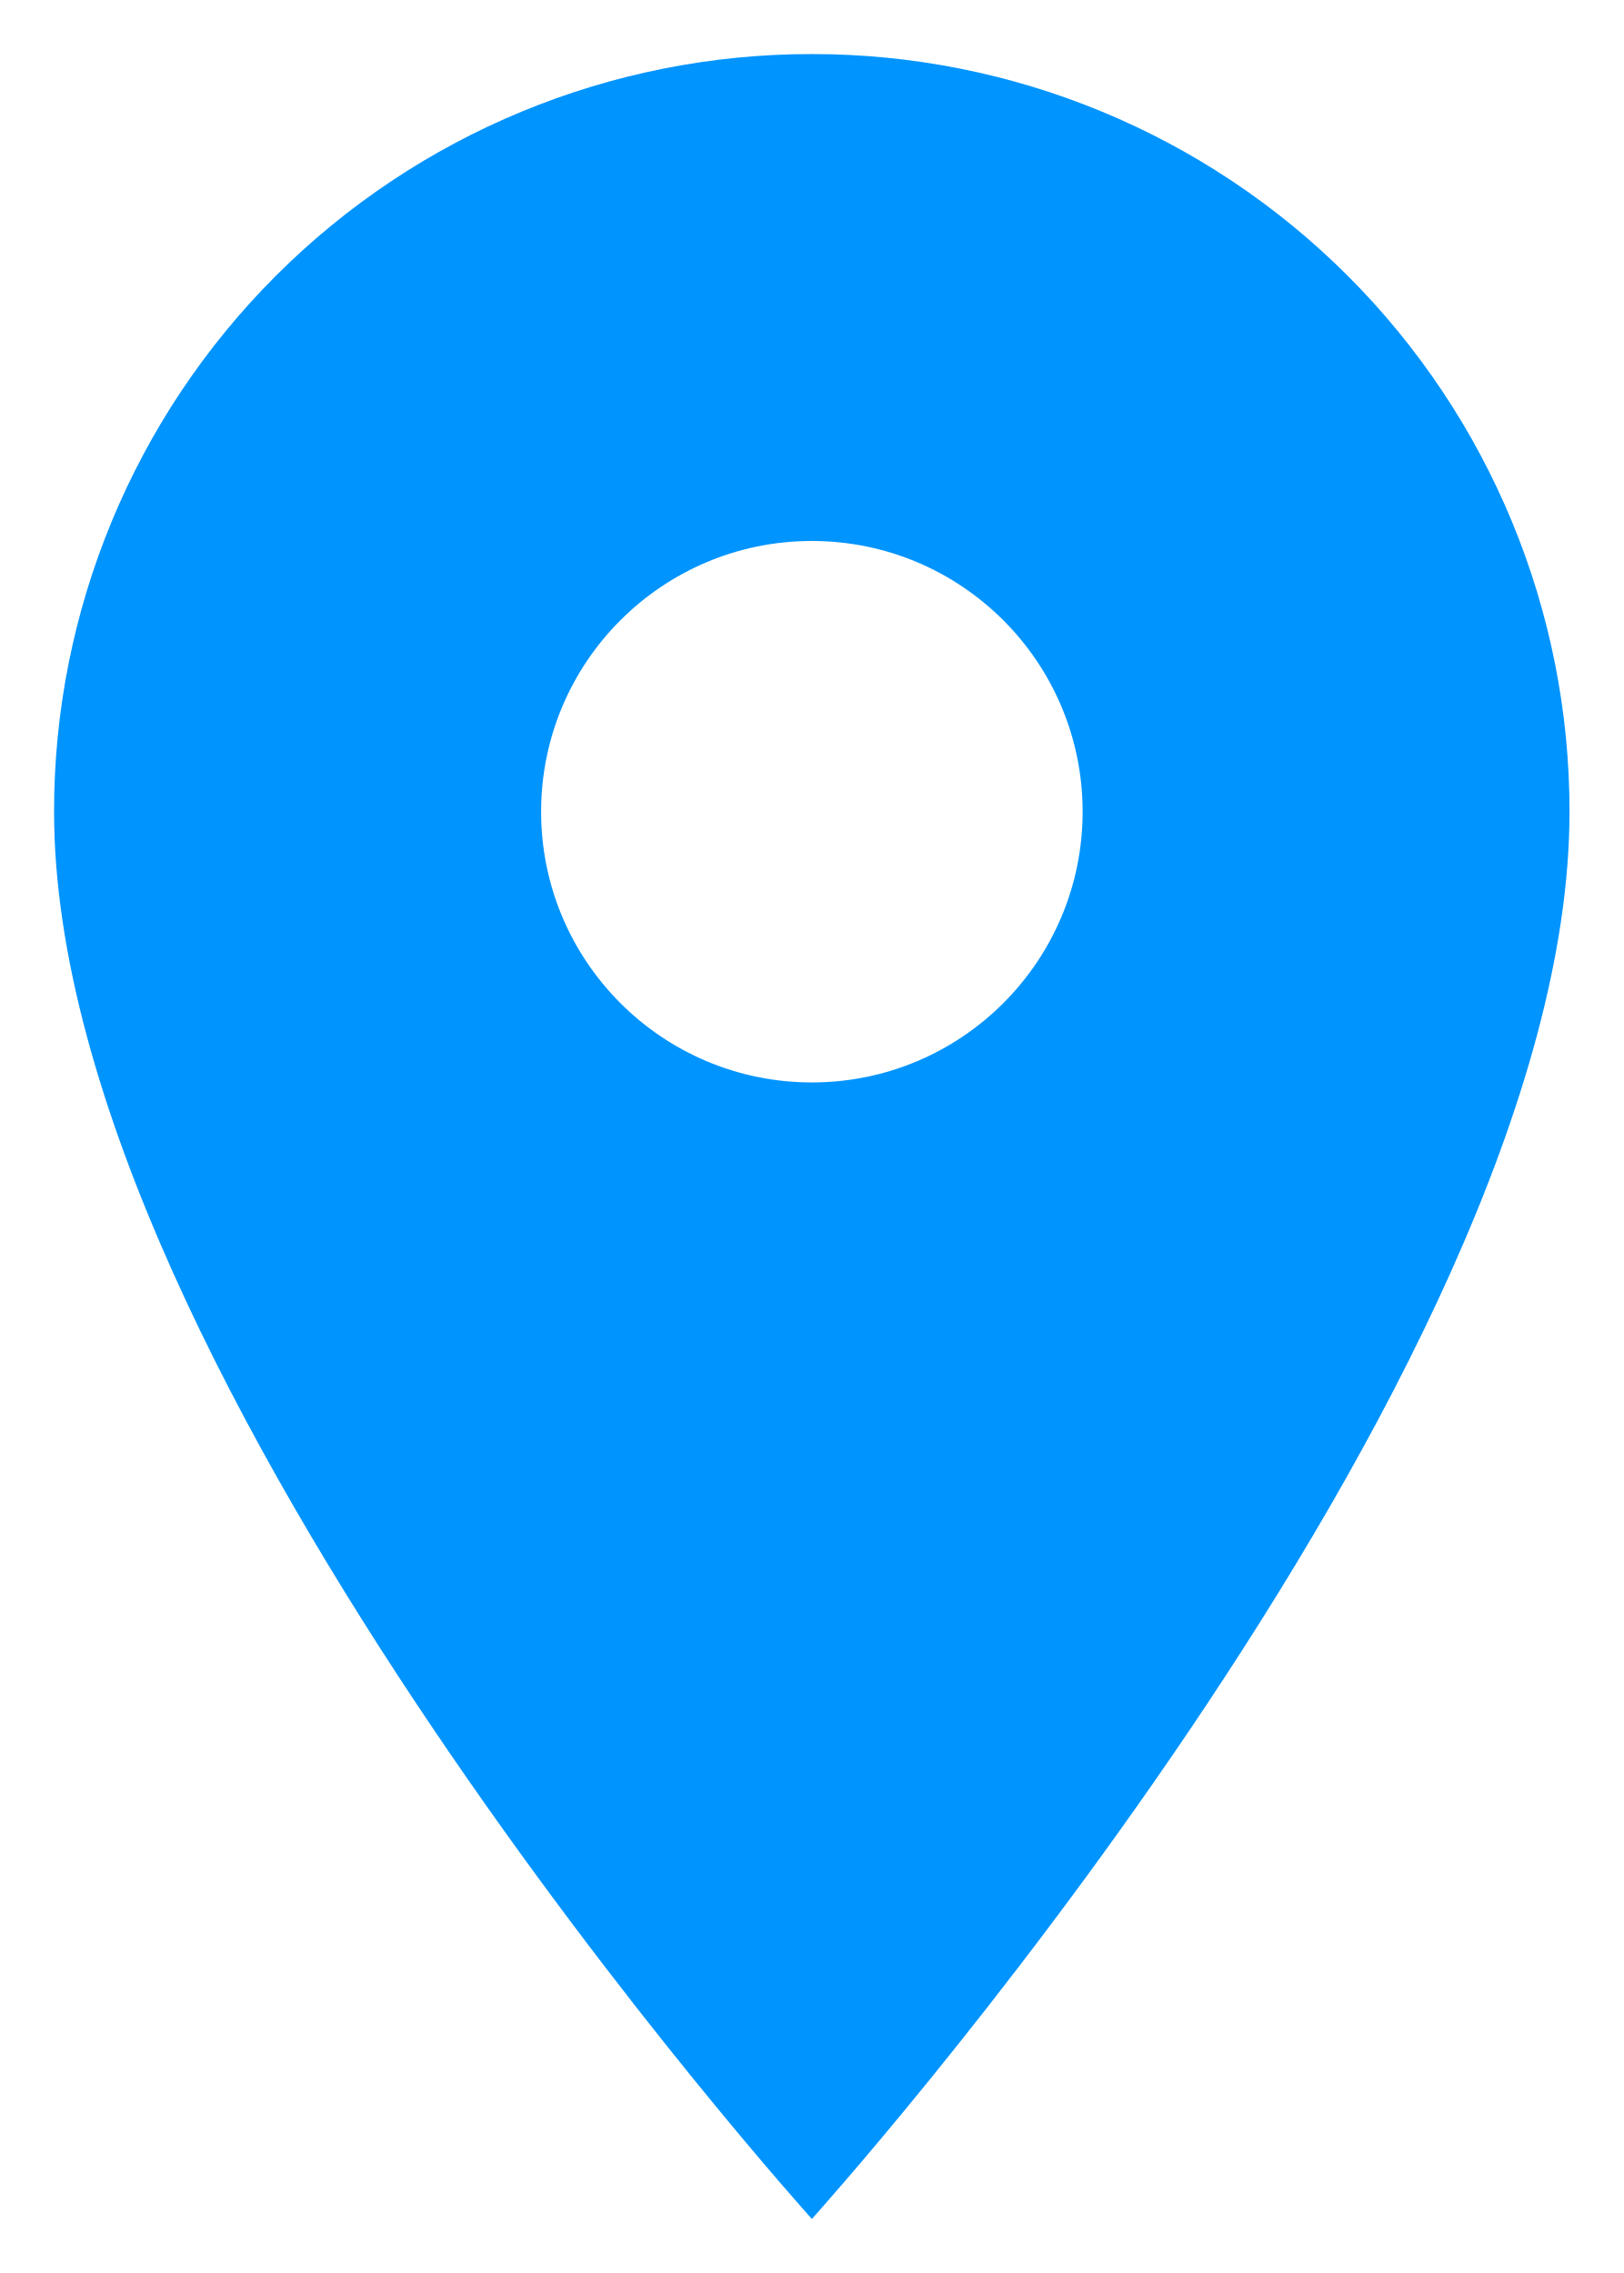
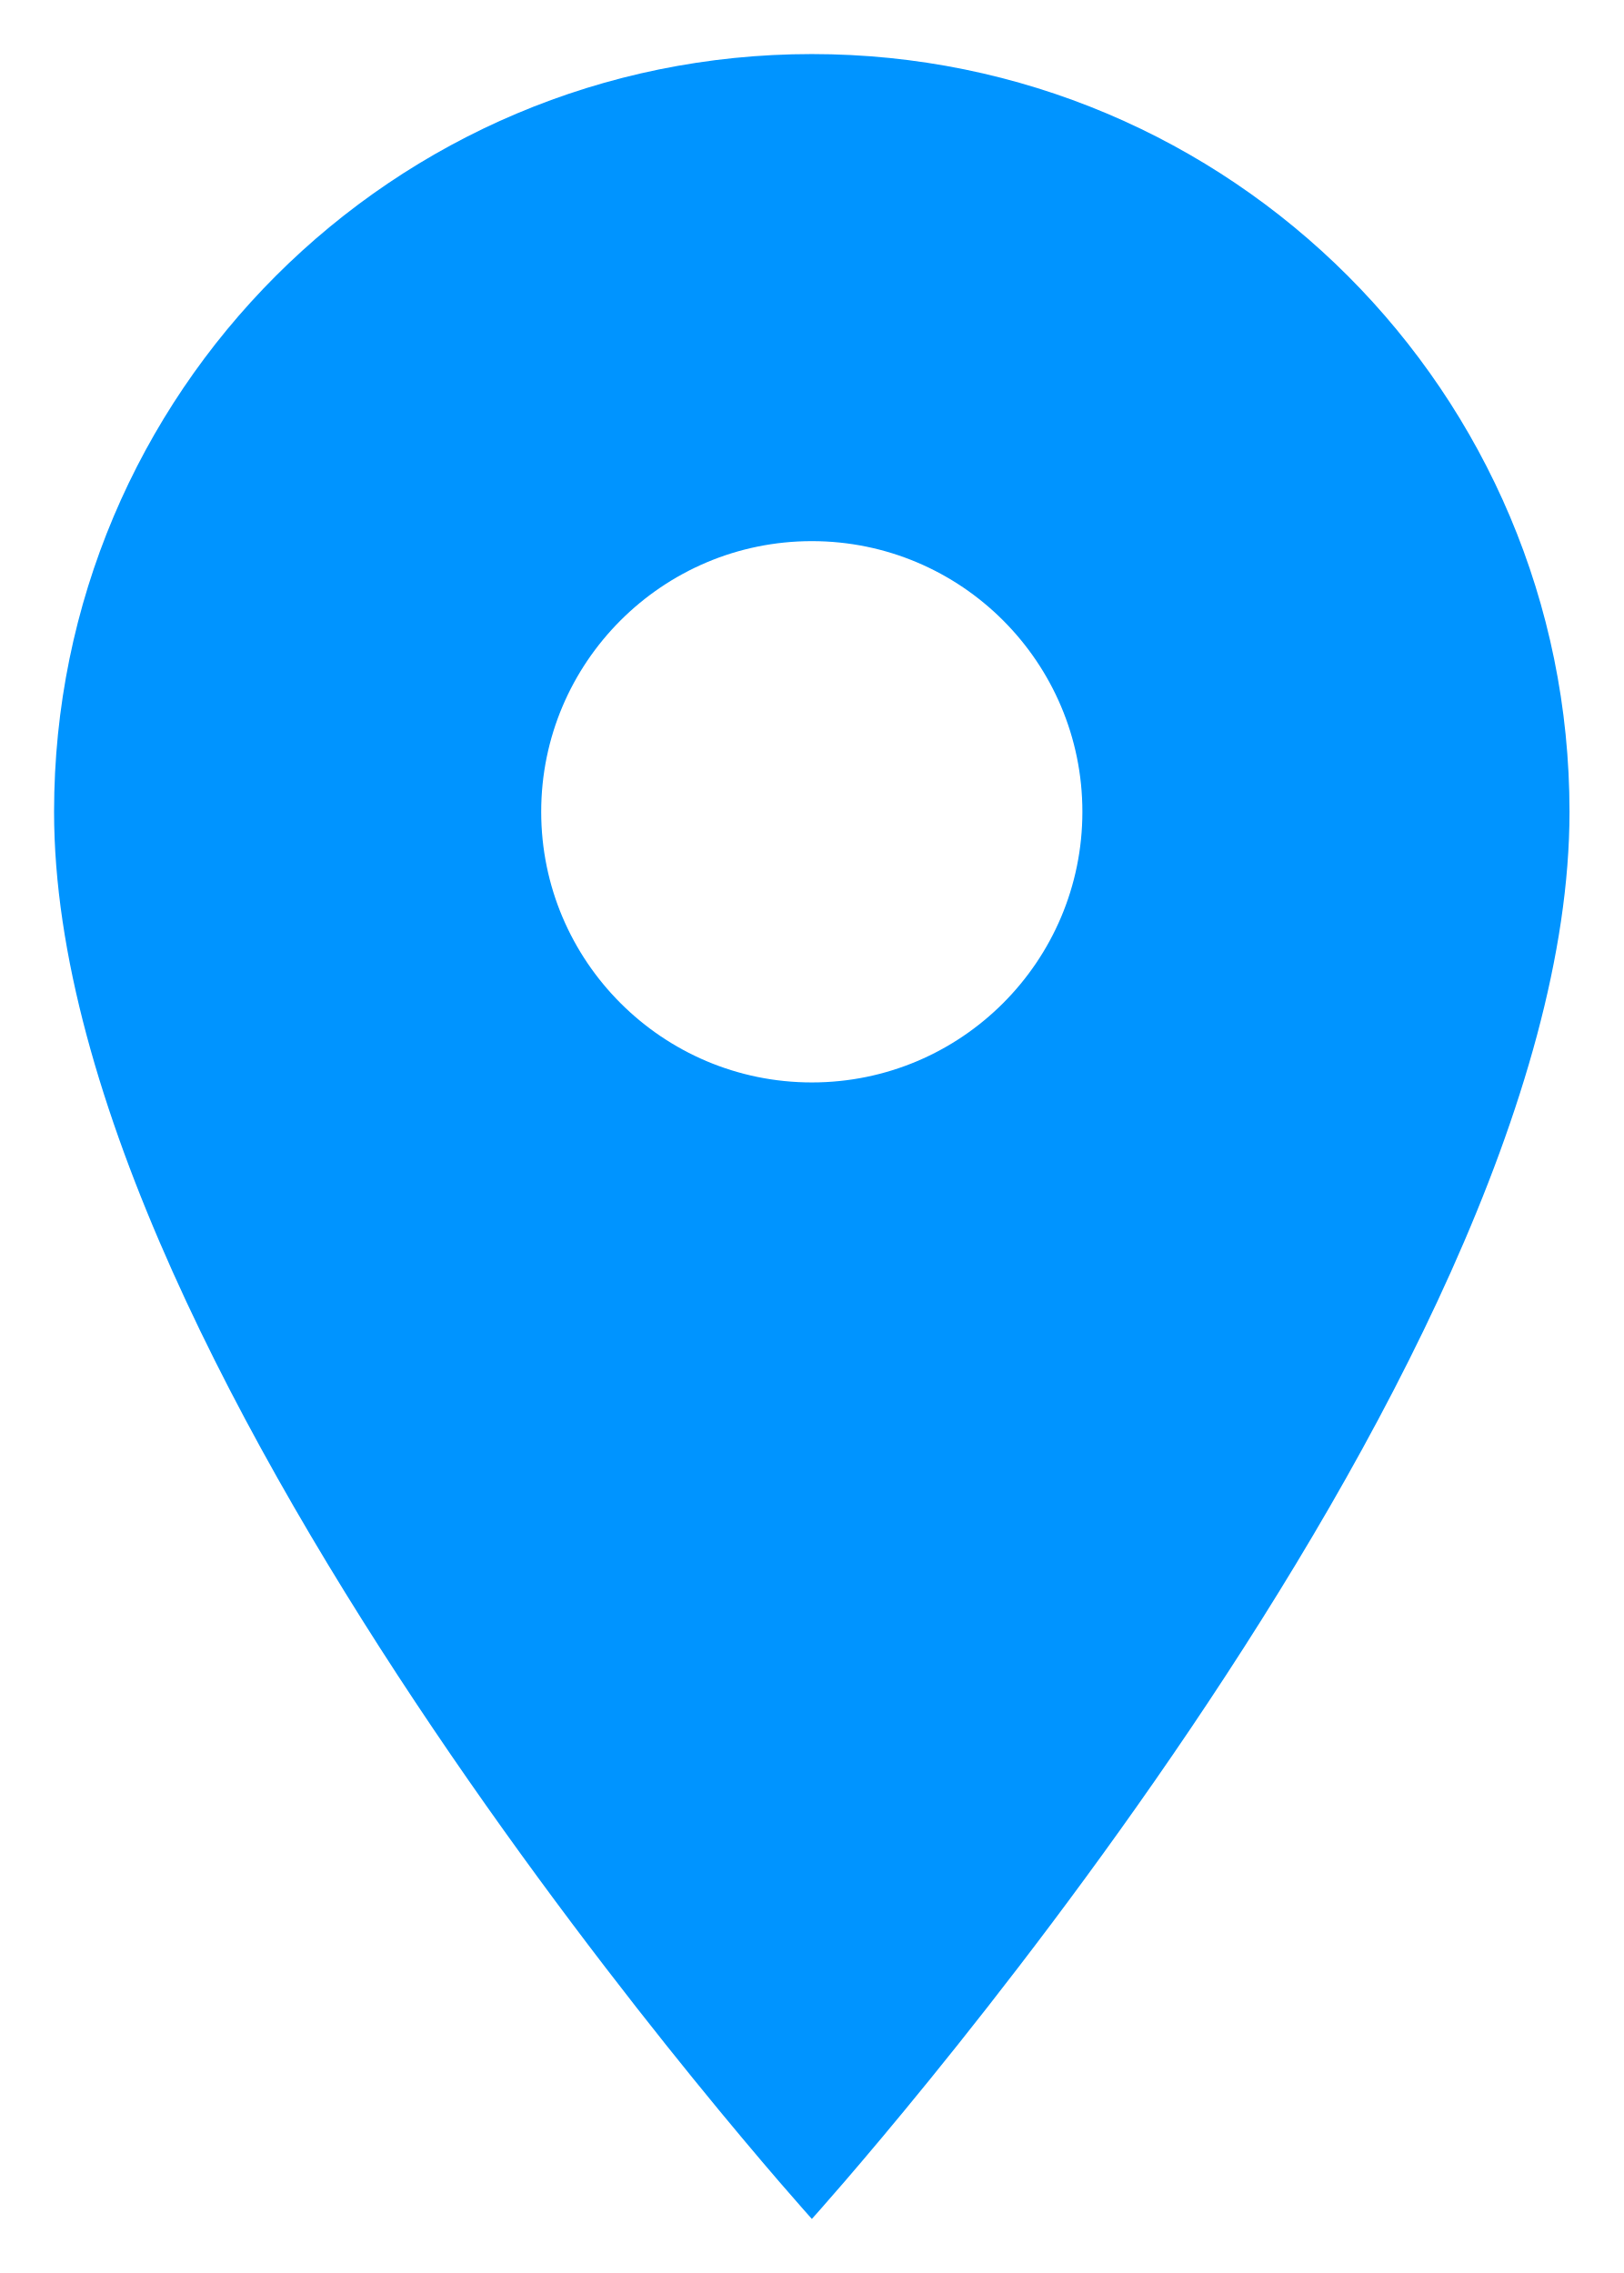
- <svg xmlns="http://www.w3.org/2000/svg" width="10" height="14" fill="none">
-   <path d="M5 .333A4.663 4.663 0 00.333 5C.333 8.5 5 13.667 5 13.667S9.666 8.5 9.666 5A4.663 4.663 0 005 .333zm0 6.334a1.667 1.667 0 110-3.335 1.667 1.667 0 010 3.335z" fill="#0094FF" />
+ <svg xmlns="http://www.w3.org/2000/svg" width="10" height="14" viewBox="0 0 10 14" fill="none">
+   <path d="M5 0.333C2.42 0.333 0.333 2.42 0.333 5C0.333 8.5 5 13.667 5 13.667C5 13.667 9.666 8.5 9.666 5C9.666 2.42 7.58 0.333 5 0.333ZM5 6.667C4.08 6.667 3.333 5.92 3.333 5C3.333 4.08 4.08 3.333 5 3.333C5.92 3.333 6.666 4.08 6.666 5C6.666 5.92 5.92 6.667 5 6.667Z" fill="#0094FF" />
</svg>
